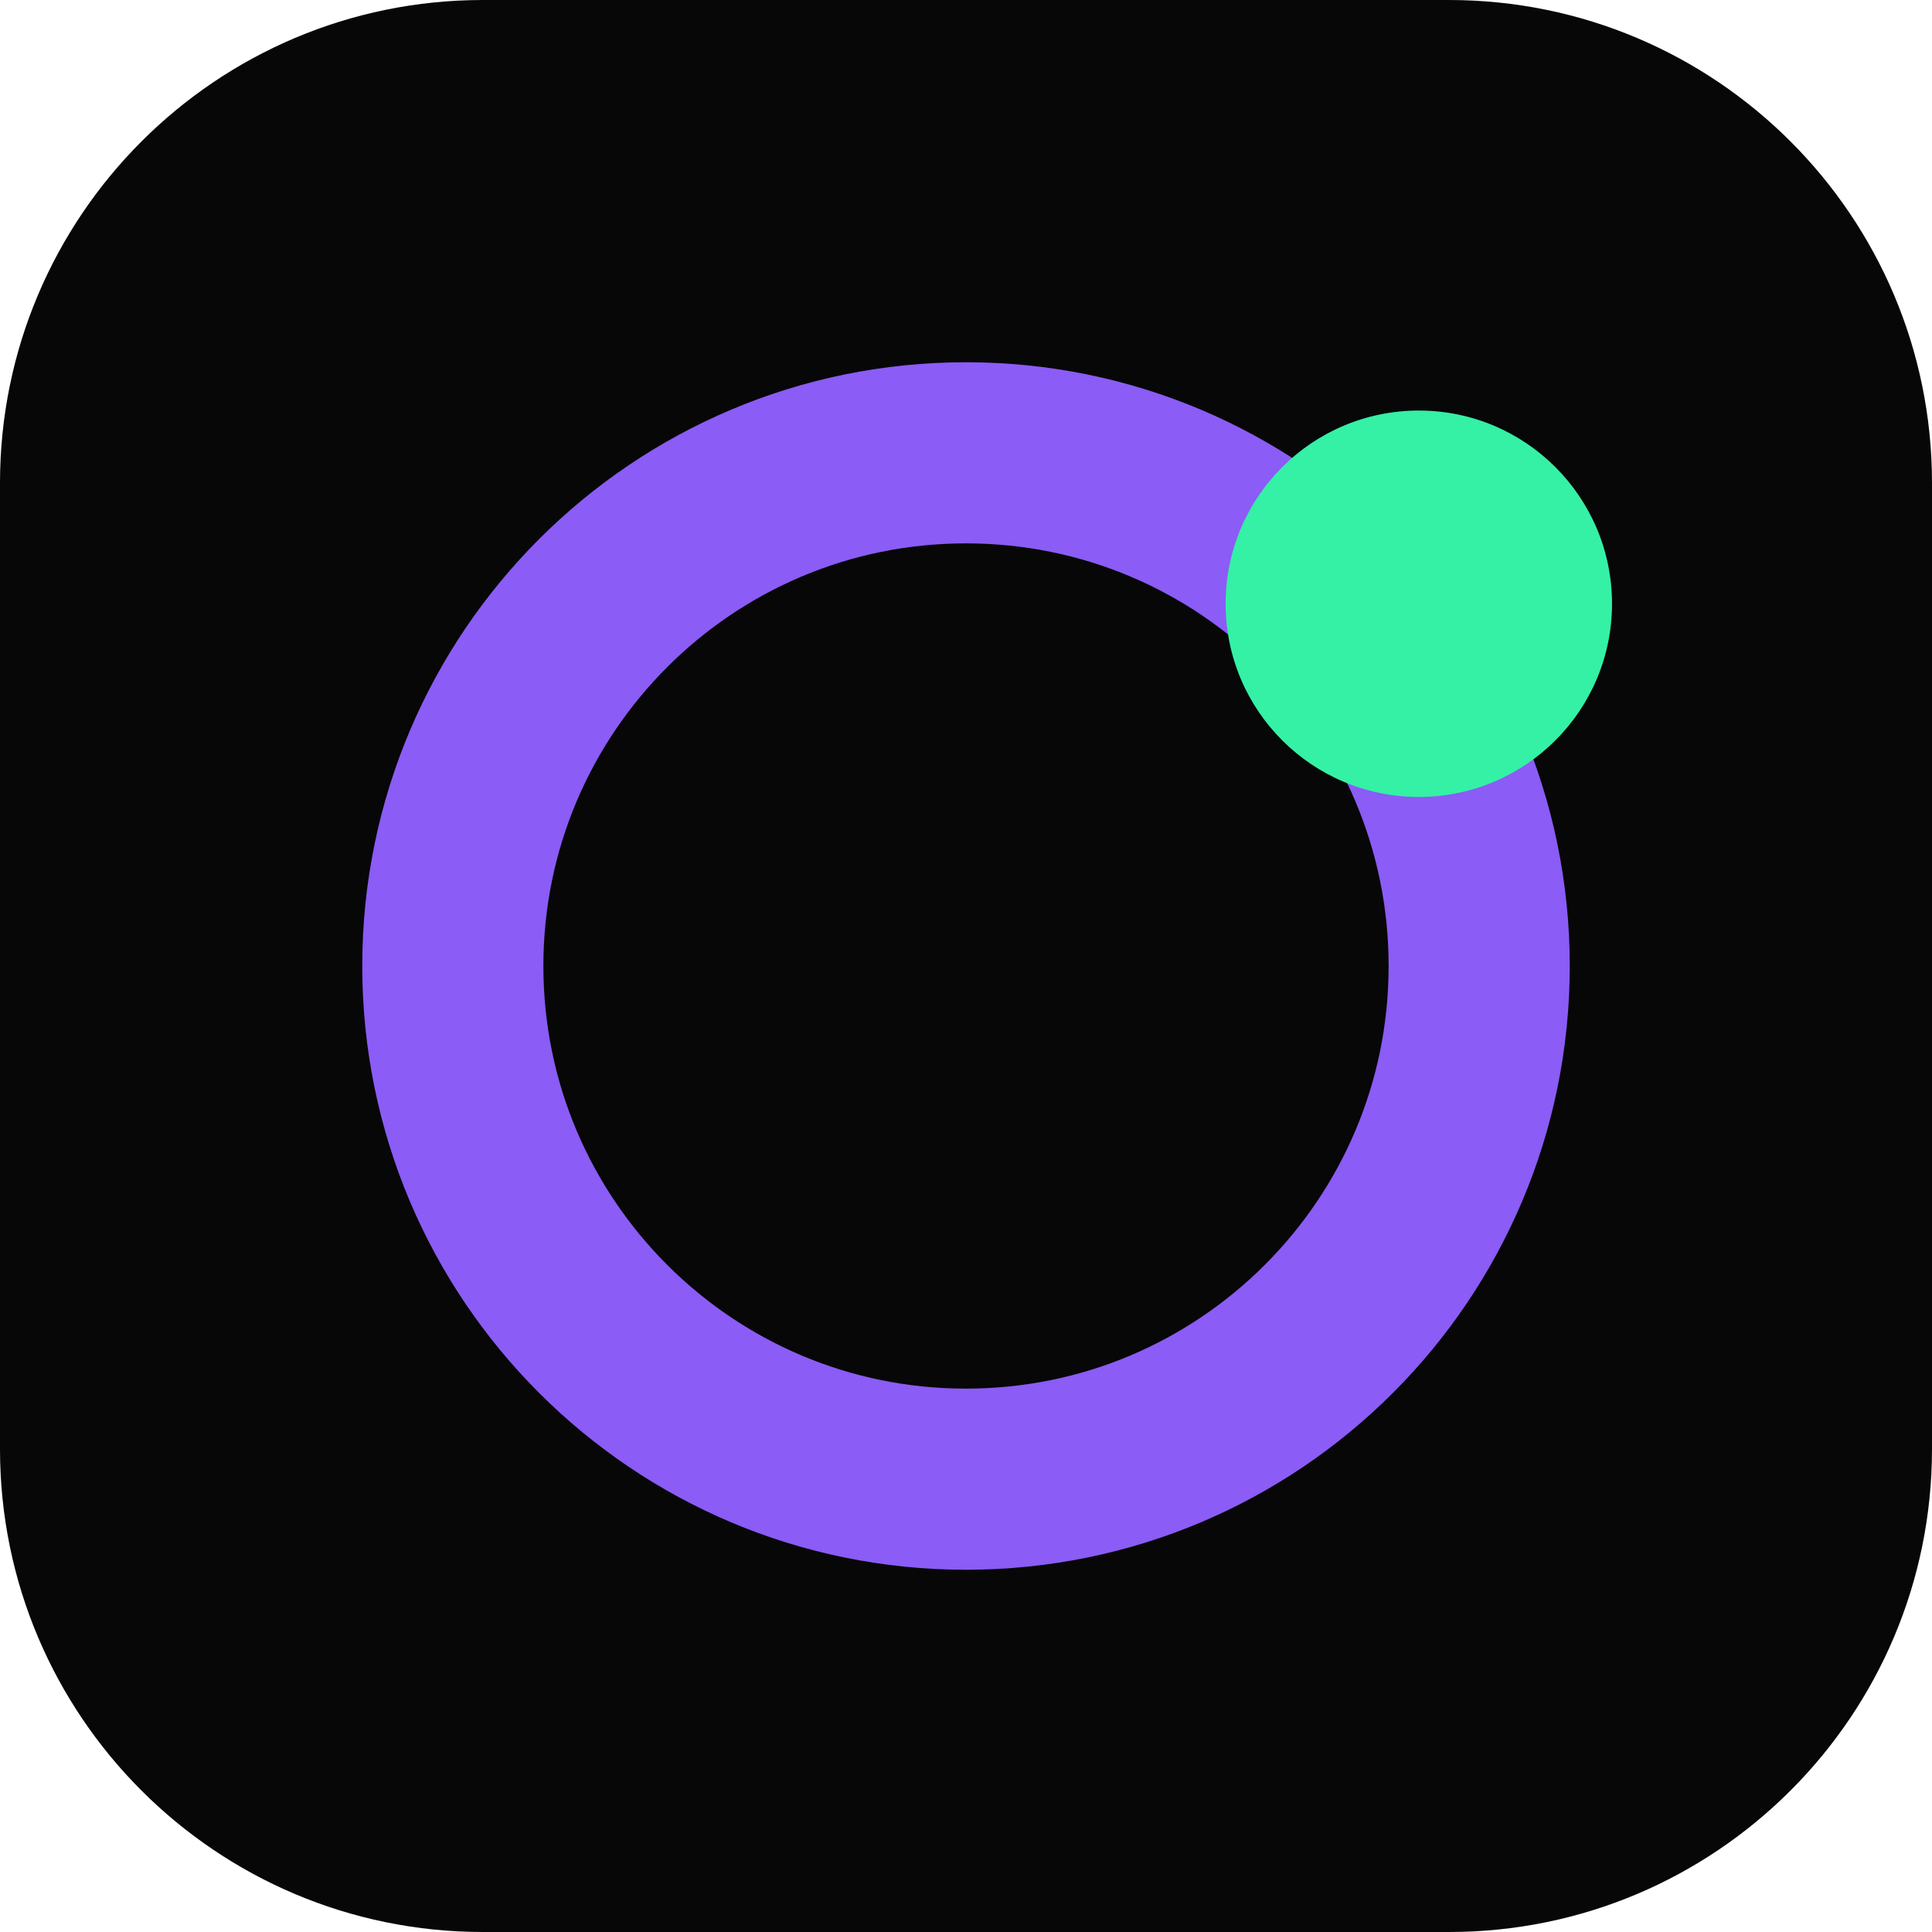
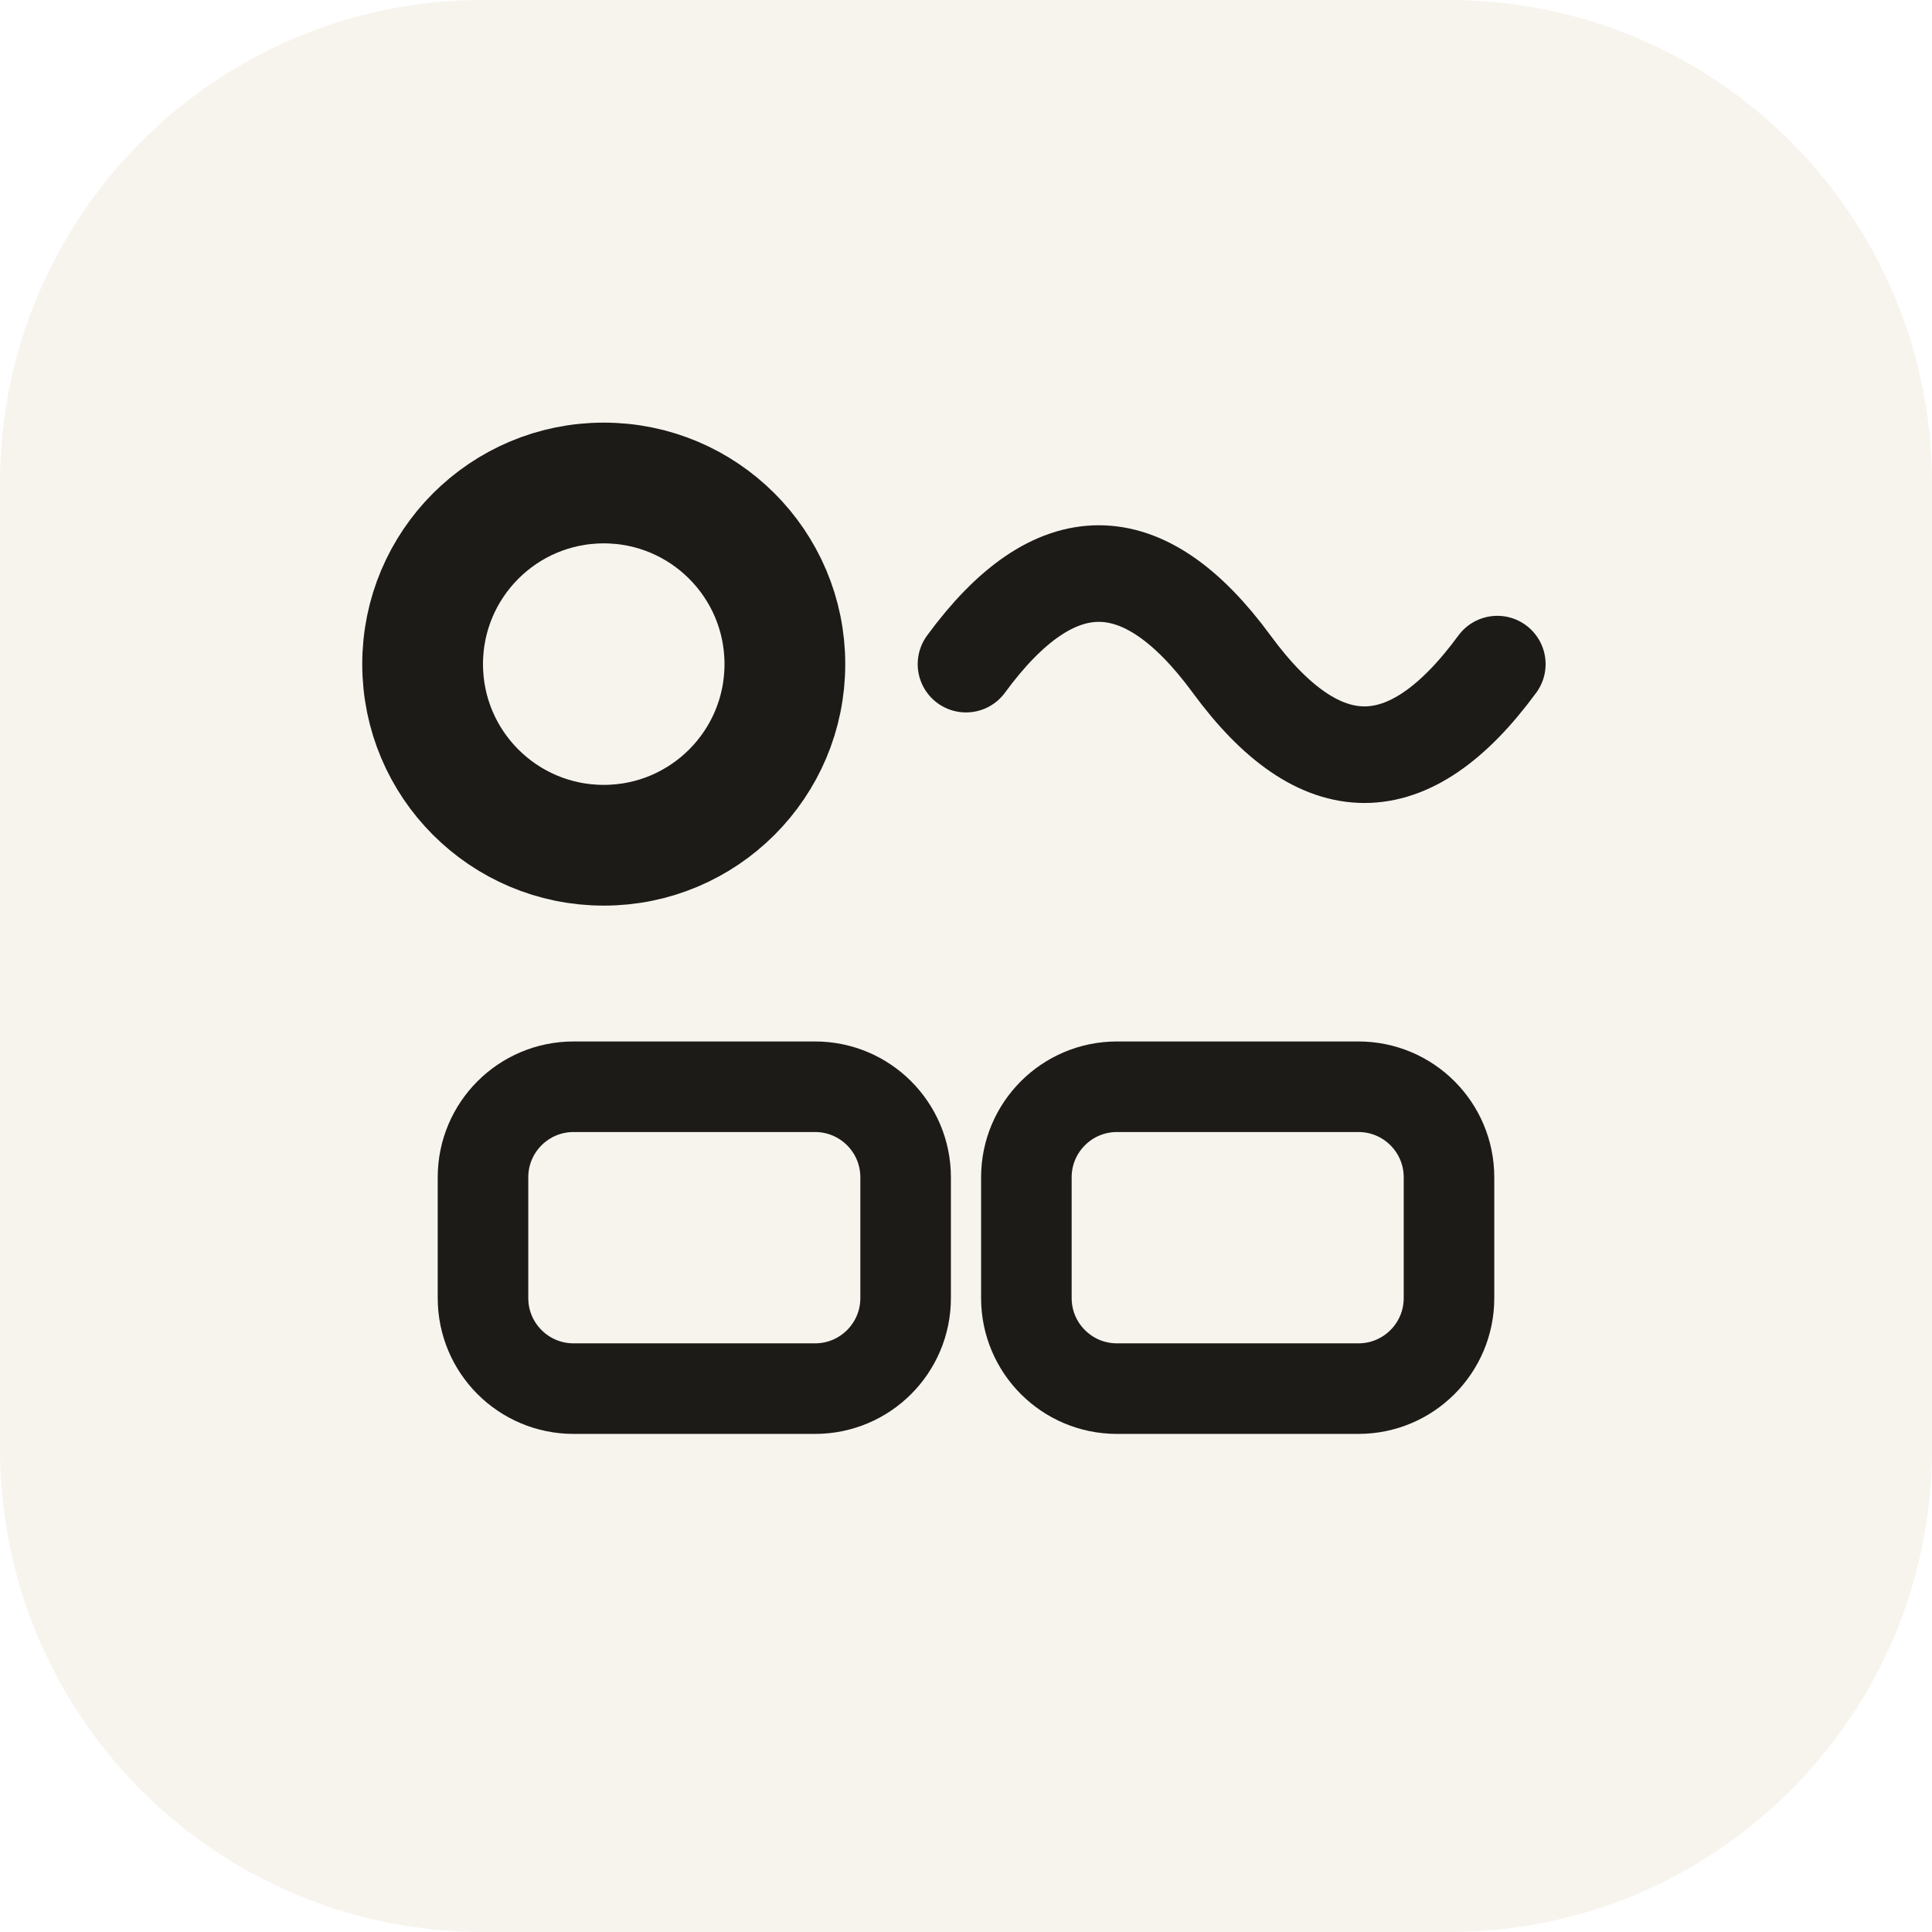
<svg xmlns="http://www.w3.org/2000/svg" viewBox="0 0 32 32">
-   <rect width="32" height="32" rx="8" fill="#070708" />
-   <circle cx="16" cy="16" r="8.5" fill="none" stroke="#8B5CF6" stroke-width="3" />
-   <circle cx="23.5" cy="10" r="3.2" fill="#34F1A5" />
+   <rect width="32" height="32" rx="8" fill="#f7f4ee" />
+   <circle cx="10" cy="11" r="3" fill="none" stroke="#1c1b18" stroke-width="2" />
+   <path d="M16 11 q 2.2 -3 4.4 0 t 4.4 0" fill="none" stroke="#1c1b18" stroke-width="1.6" stroke-linecap="round" />
+   <rect x="8" y="18" width="7" height="5" rx="1.5" fill="none" stroke="#1c1b18" stroke-width="1.5" />
+   <rect x="17" y="18" width="7" height="5" rx="1.5" fill="none" stroke="#1c1b18" stroke-width="1.5" />
</svg>
